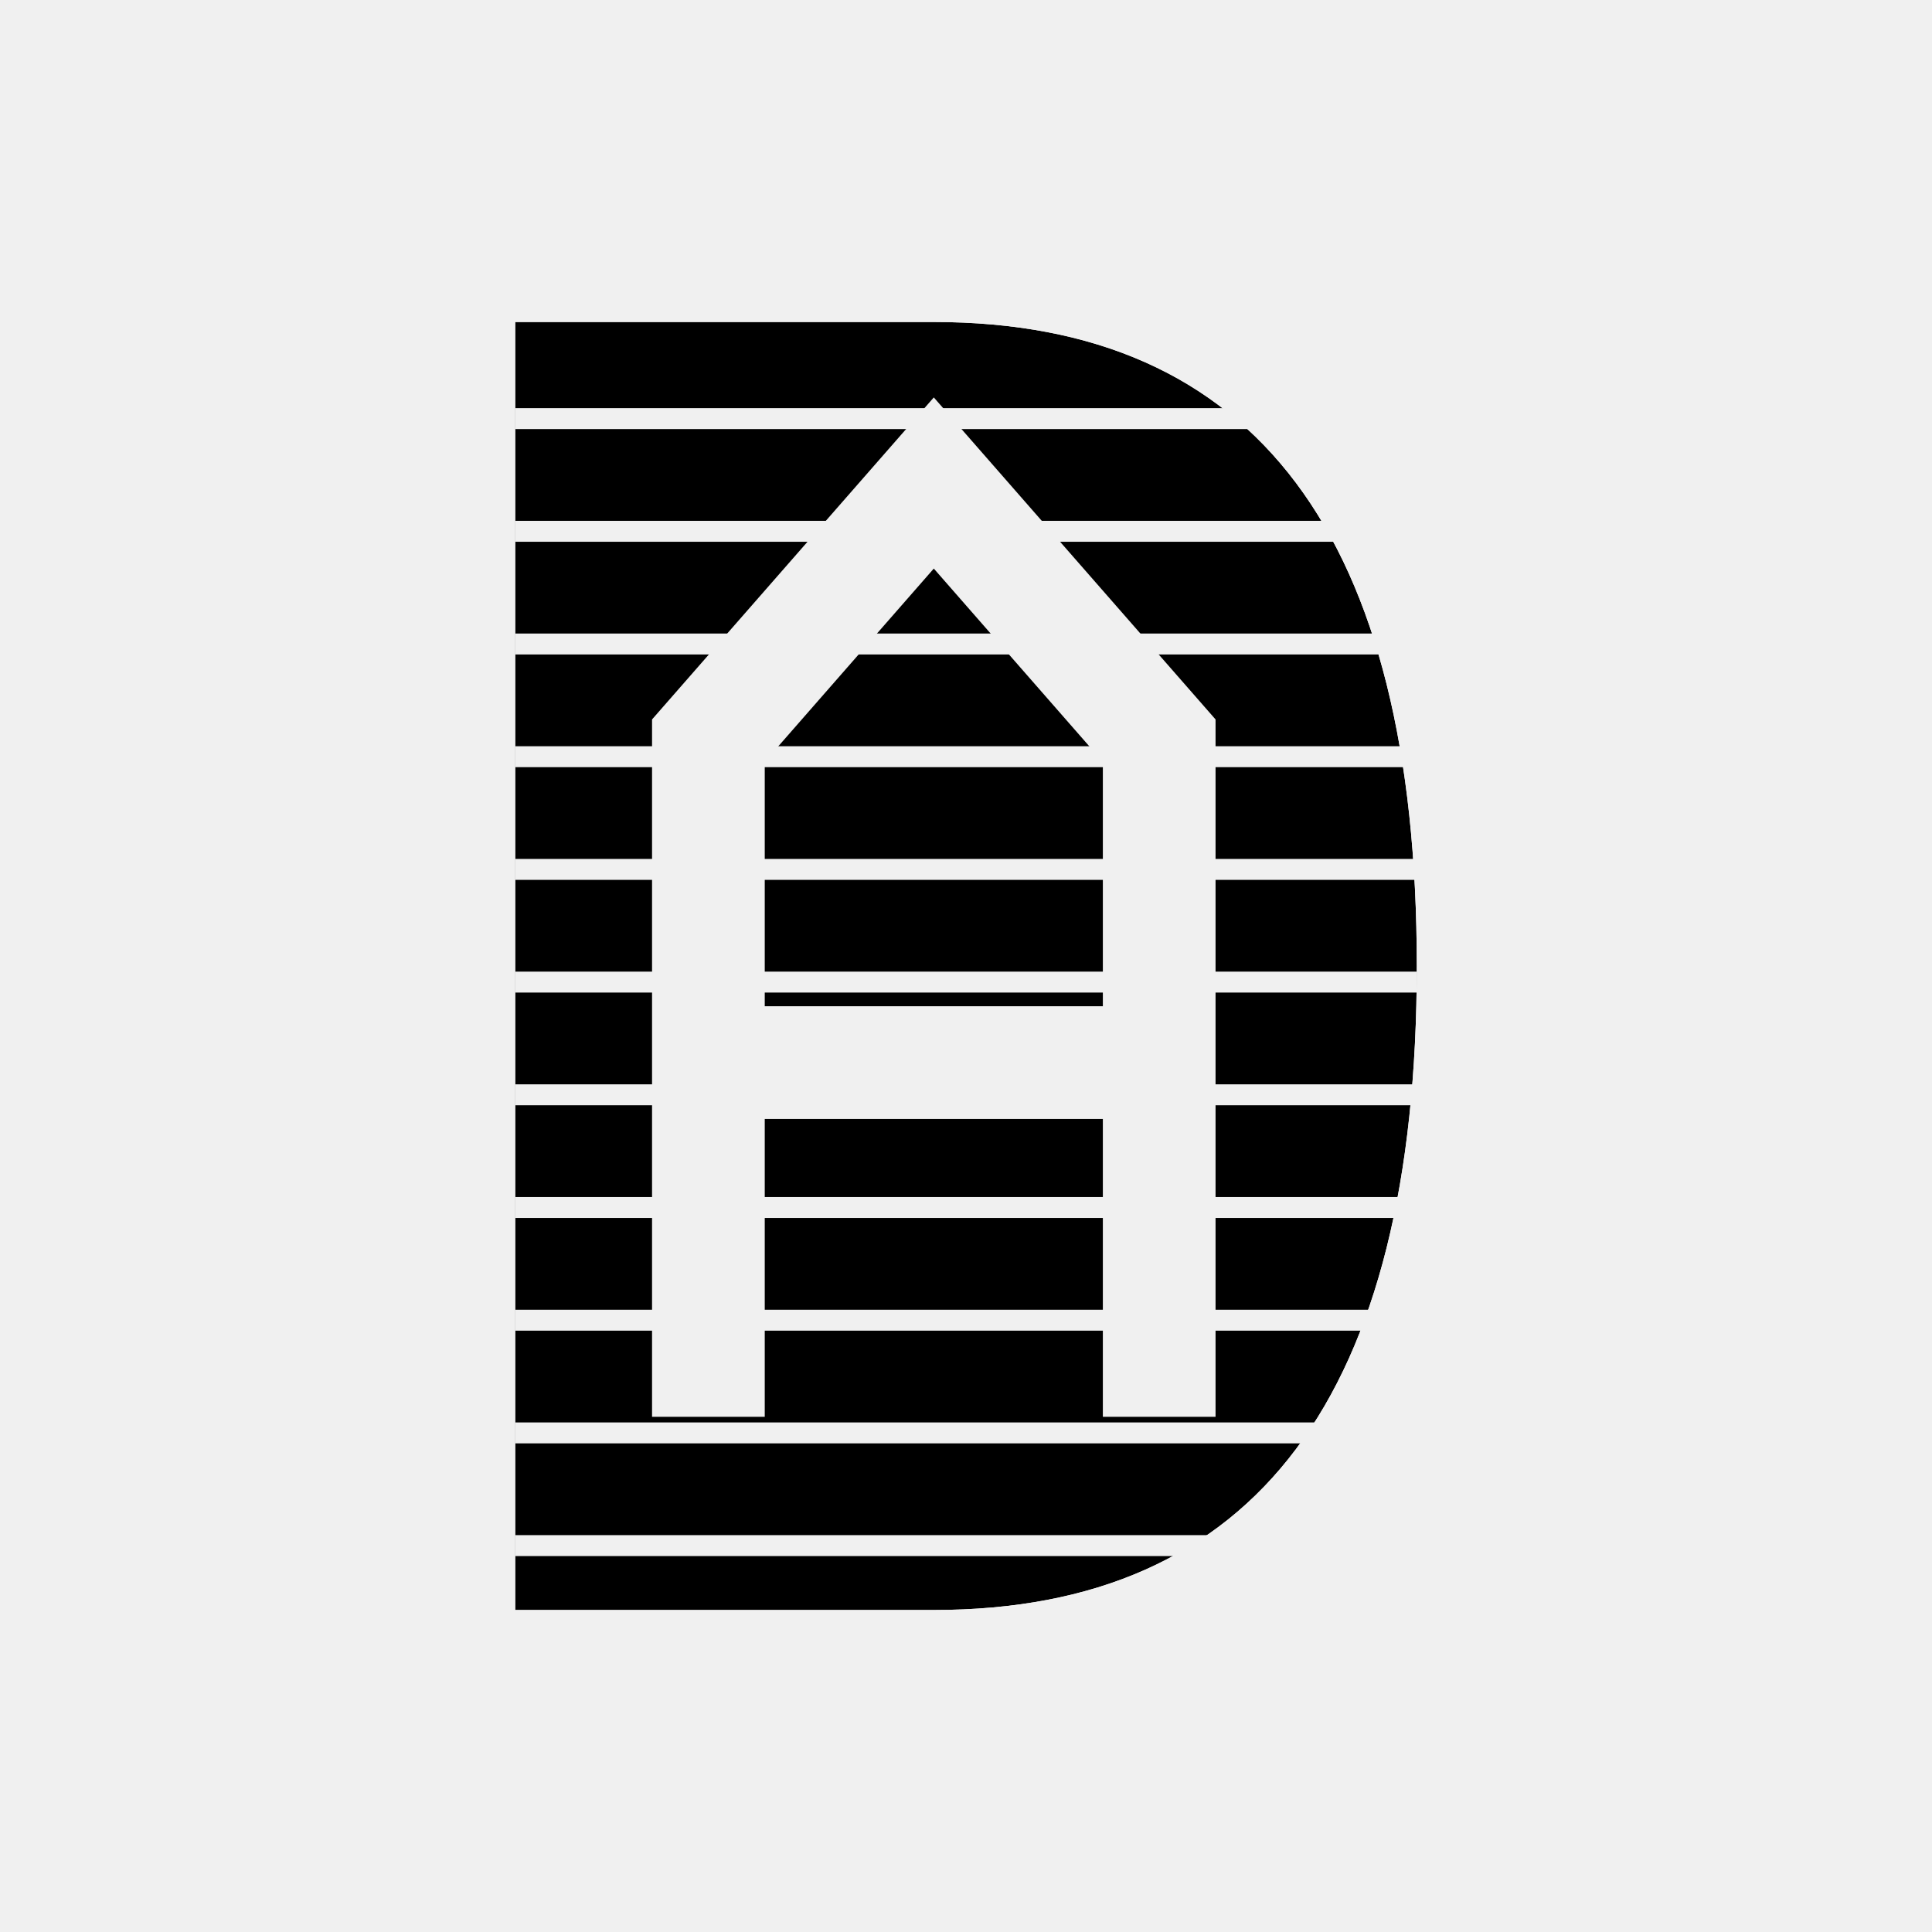
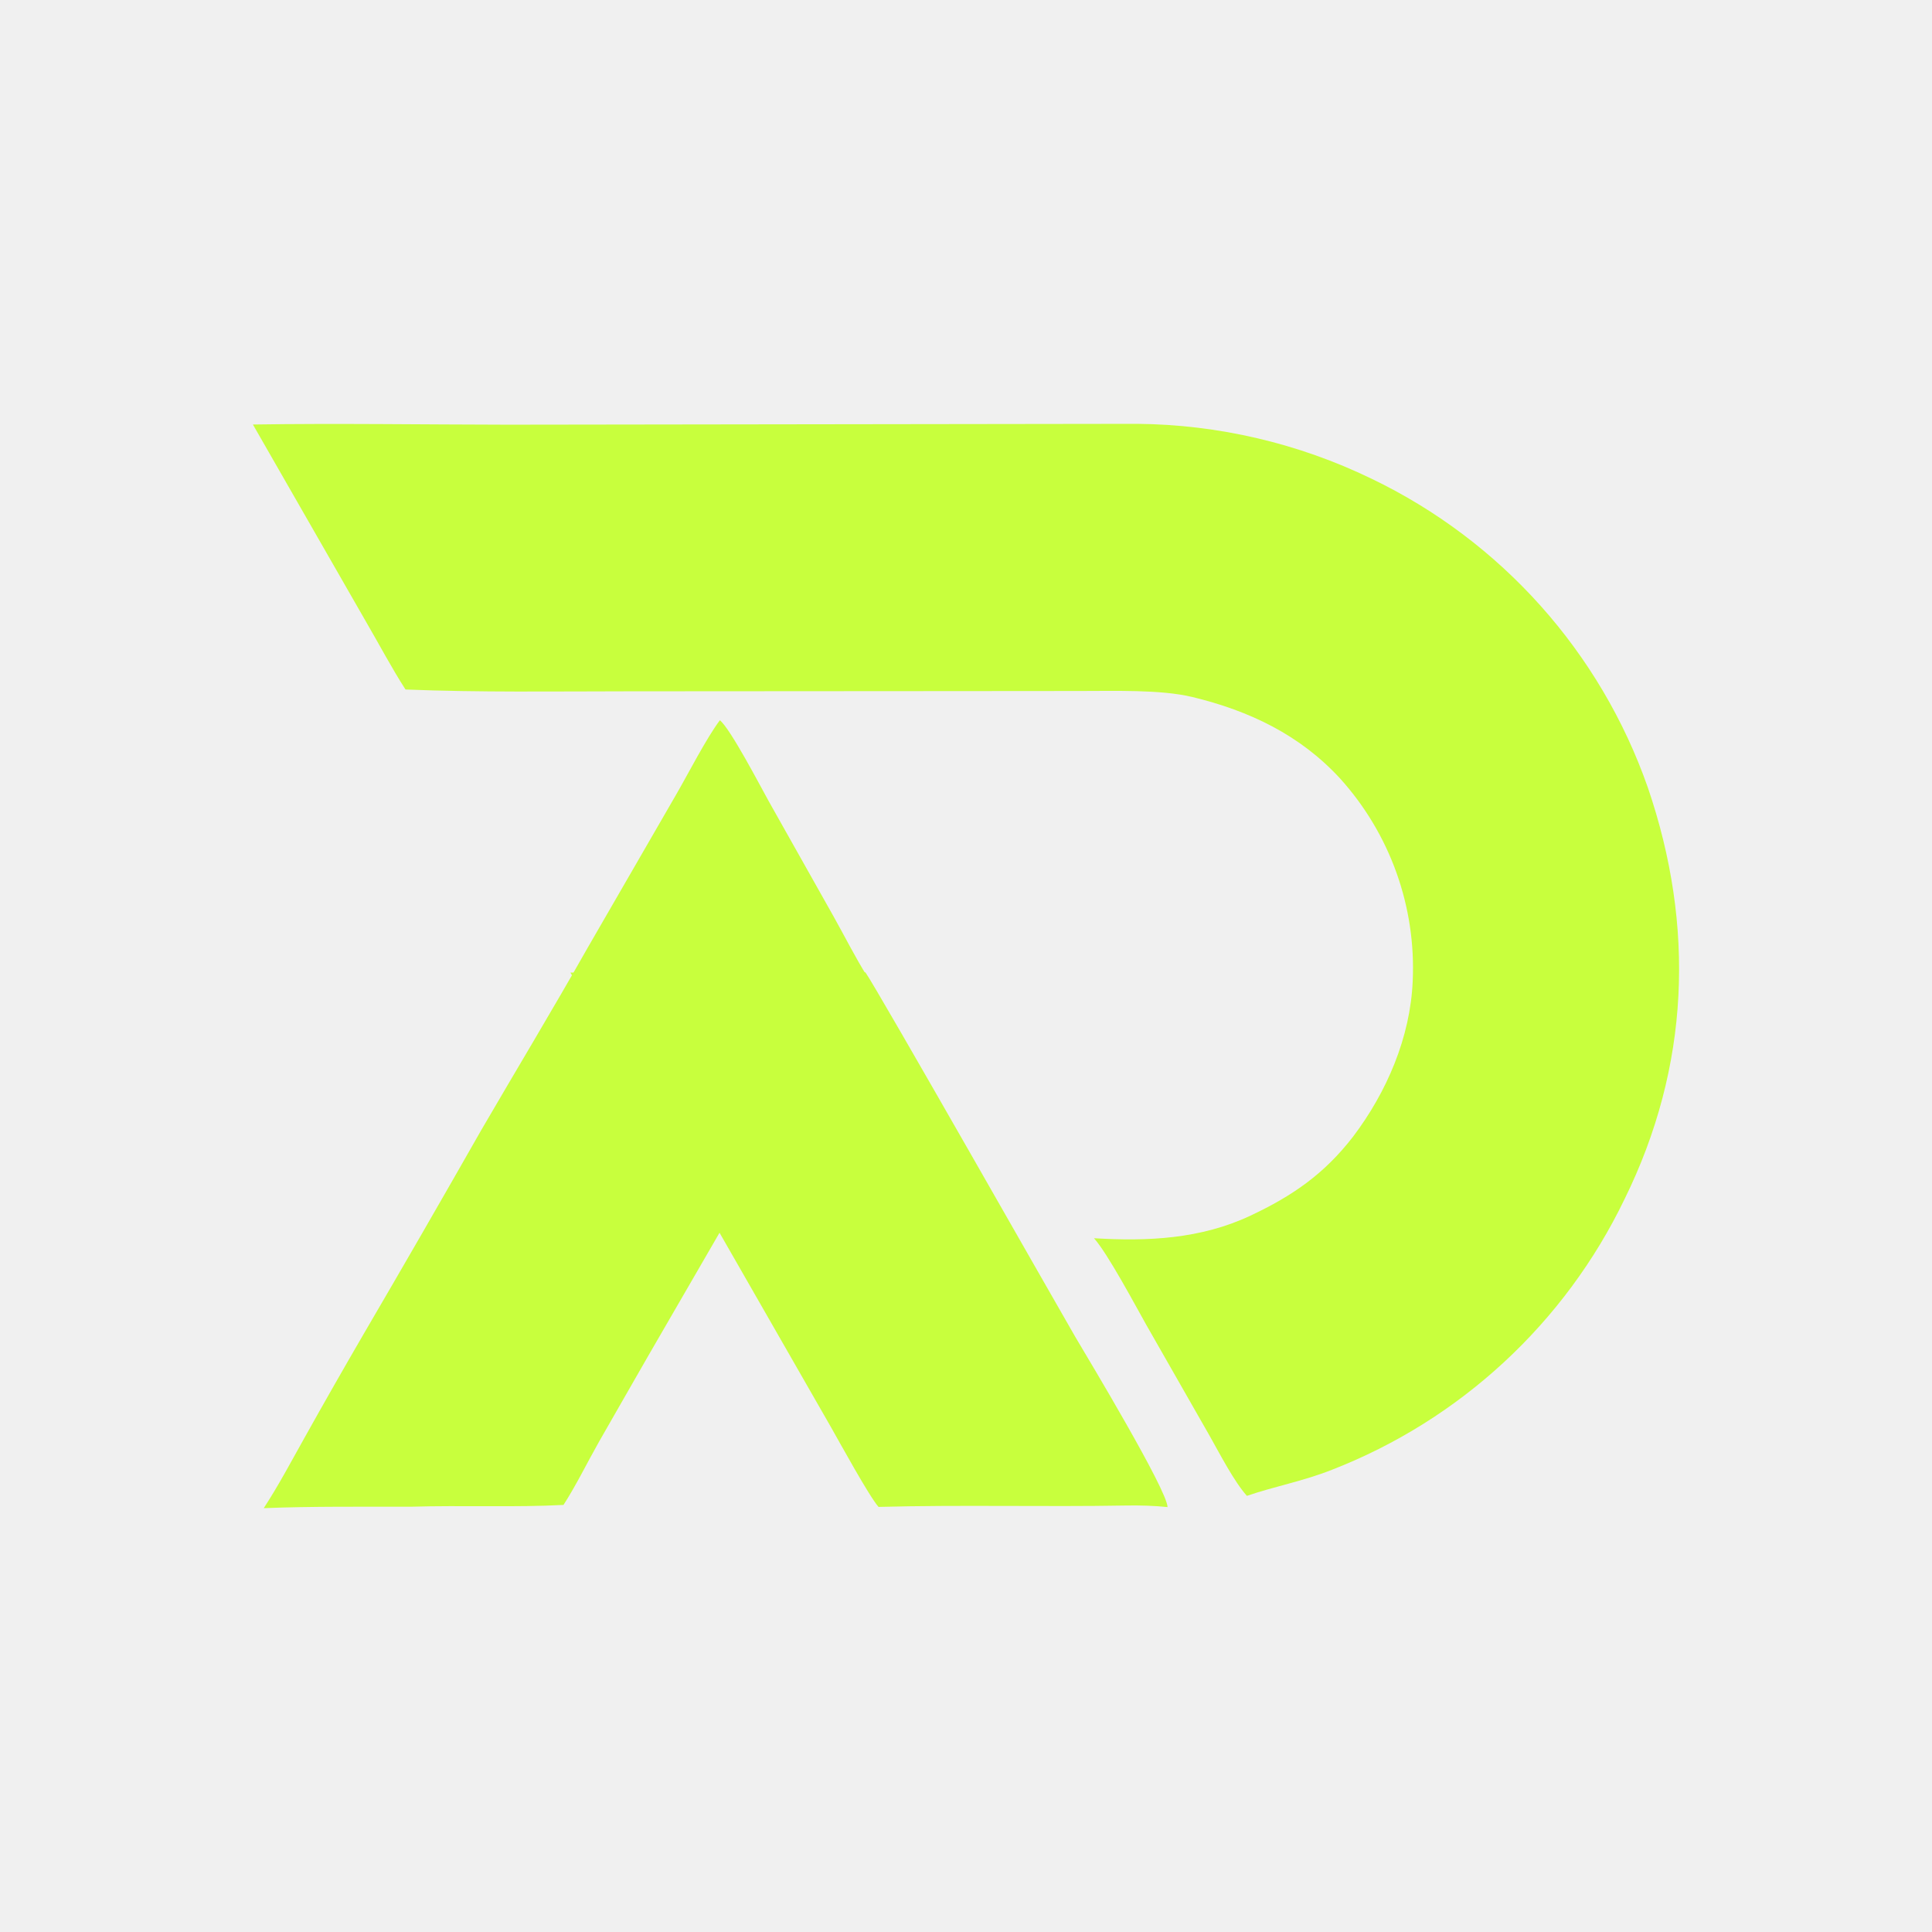
- <svg xmlns="http://www.w3.org/2000/svg" viewBox="0 0 120 120" fill="none" role="img" aria-labelledby="da-title">
-   <mask id="daCut" maskUnits="userSpaceOnUse" x="0" y="0" width="120" height="120">
-     <rect width="120" height="120" fill="#000" />
-     <path d="M32 20H58Q88 20 88 60Q88 100 58 100H32Z" fill="#fff" />
-     <path d="M44 88V46L58 30L72 46V88M44 66H72" stroke="#000" stroke-width="7" />
-     <path d="M32 26H88M32 33H88M32 40H88M32 47H88M32 54H88M32 61H88M32 68H88M32 75H88M32 82H88M32 89H88M32 96H88" stroke="#000" stroke-width="1.3" />
-   </mask>
-   <path d="M32 20H58Q88 20 88 60Q88 100 58 100H32Z" fill="currentColor" mask="url(#daCut)" />
+ <svg xmlns="http://www.w3.org/2000/svg" width="1024" height="1024" viewBox="0 0 1024 1024" fill="none">
+   <path d="M602.553 224.64C645.706 224.996 688.237 234.953 727.066 253.787C795.647 286.769 848.301 345.662 873.416 417.488C898.509 490.952 895.568 565.445 861.057 635.534C829.411 701.224 774.034 752.48 706.095 778.961C690.399 785.177 676.462 787.519 660.878 792.83C654.078 785.26 646.447 770.411 641.165 761.075L607.573 702.241C601.536 691.507 587.119 664.428 579.84 656.282C608.396 658.031 636.474 656.706 662.793 644.31C685.17 633.773 701.891 622.207 717.145 602.459C735.018 578.841 747.49 549.843 748.762 520.013C750.595 480.533 736.762 441.927 710.263 412.602C689.015 389.519 662.217 376.744 632.022 369.442C615.115 365.351 590.119 366.281 571.917 366.24L503.733 366.296L333.366 366.406C294.112 366.436 254.101 367.03 214.924 365.453C207.475 353.877 201.1 341.72 194.168 329.83L134.042 224.999C178.517 224.313 224.579 225.038 269.218 225.092L602.553 224.64Z" fill="#C8FF3D" />
+   <path d="M381.547 381.756C387.181 386.279 402.861 416.456 407.456 424.684L441.814 485.743C447.545 495.941 453.443 507.657 459.525 517.328C456.308 522.121 452.145 530.826 449.206 536.17C443.349 546.601 437.362 556.958 431.248 567.24L344.01 717.883C335.243 733.293 326.308 748.59 317.567 764.015C311.284 775.101 305.53 786.958 298.67 797.64C273.638 798.994 244.197 797.797 218.251 798.582C192.764 798.65 165.209 798.321 139.791 799.36C147.797 787.047 154.261 774.765 161.439 761.965C171.681 743.638 182.079 725.393 192.631 707.246C213.689 671.22 234.538 635.072 255.177 598.807C274.057 566.356 292.876 535.194 311.464 502.347L358.206 421.434C364.649 410.338 374.417 391.201 381.547 381.756Z" fill="#C8FF3D" />
+   <path d="M302.333 515.5C353.856 515.652 407.219 516.216 458.693 515.38C464.225 522.896 565.156 700.536 569.899 708.525C577.088 720.651 618.745 789.935 618.812 798.784C611.869 798.044 604.089 797.834 597.101 797.954C553.485 798.732 509.179 797.513 465.641 798.695C460.598 792.972 445.137 764.673 440.37 756.31L302.333 515.5Z" fill="#C8FF3D" />
</svg>
